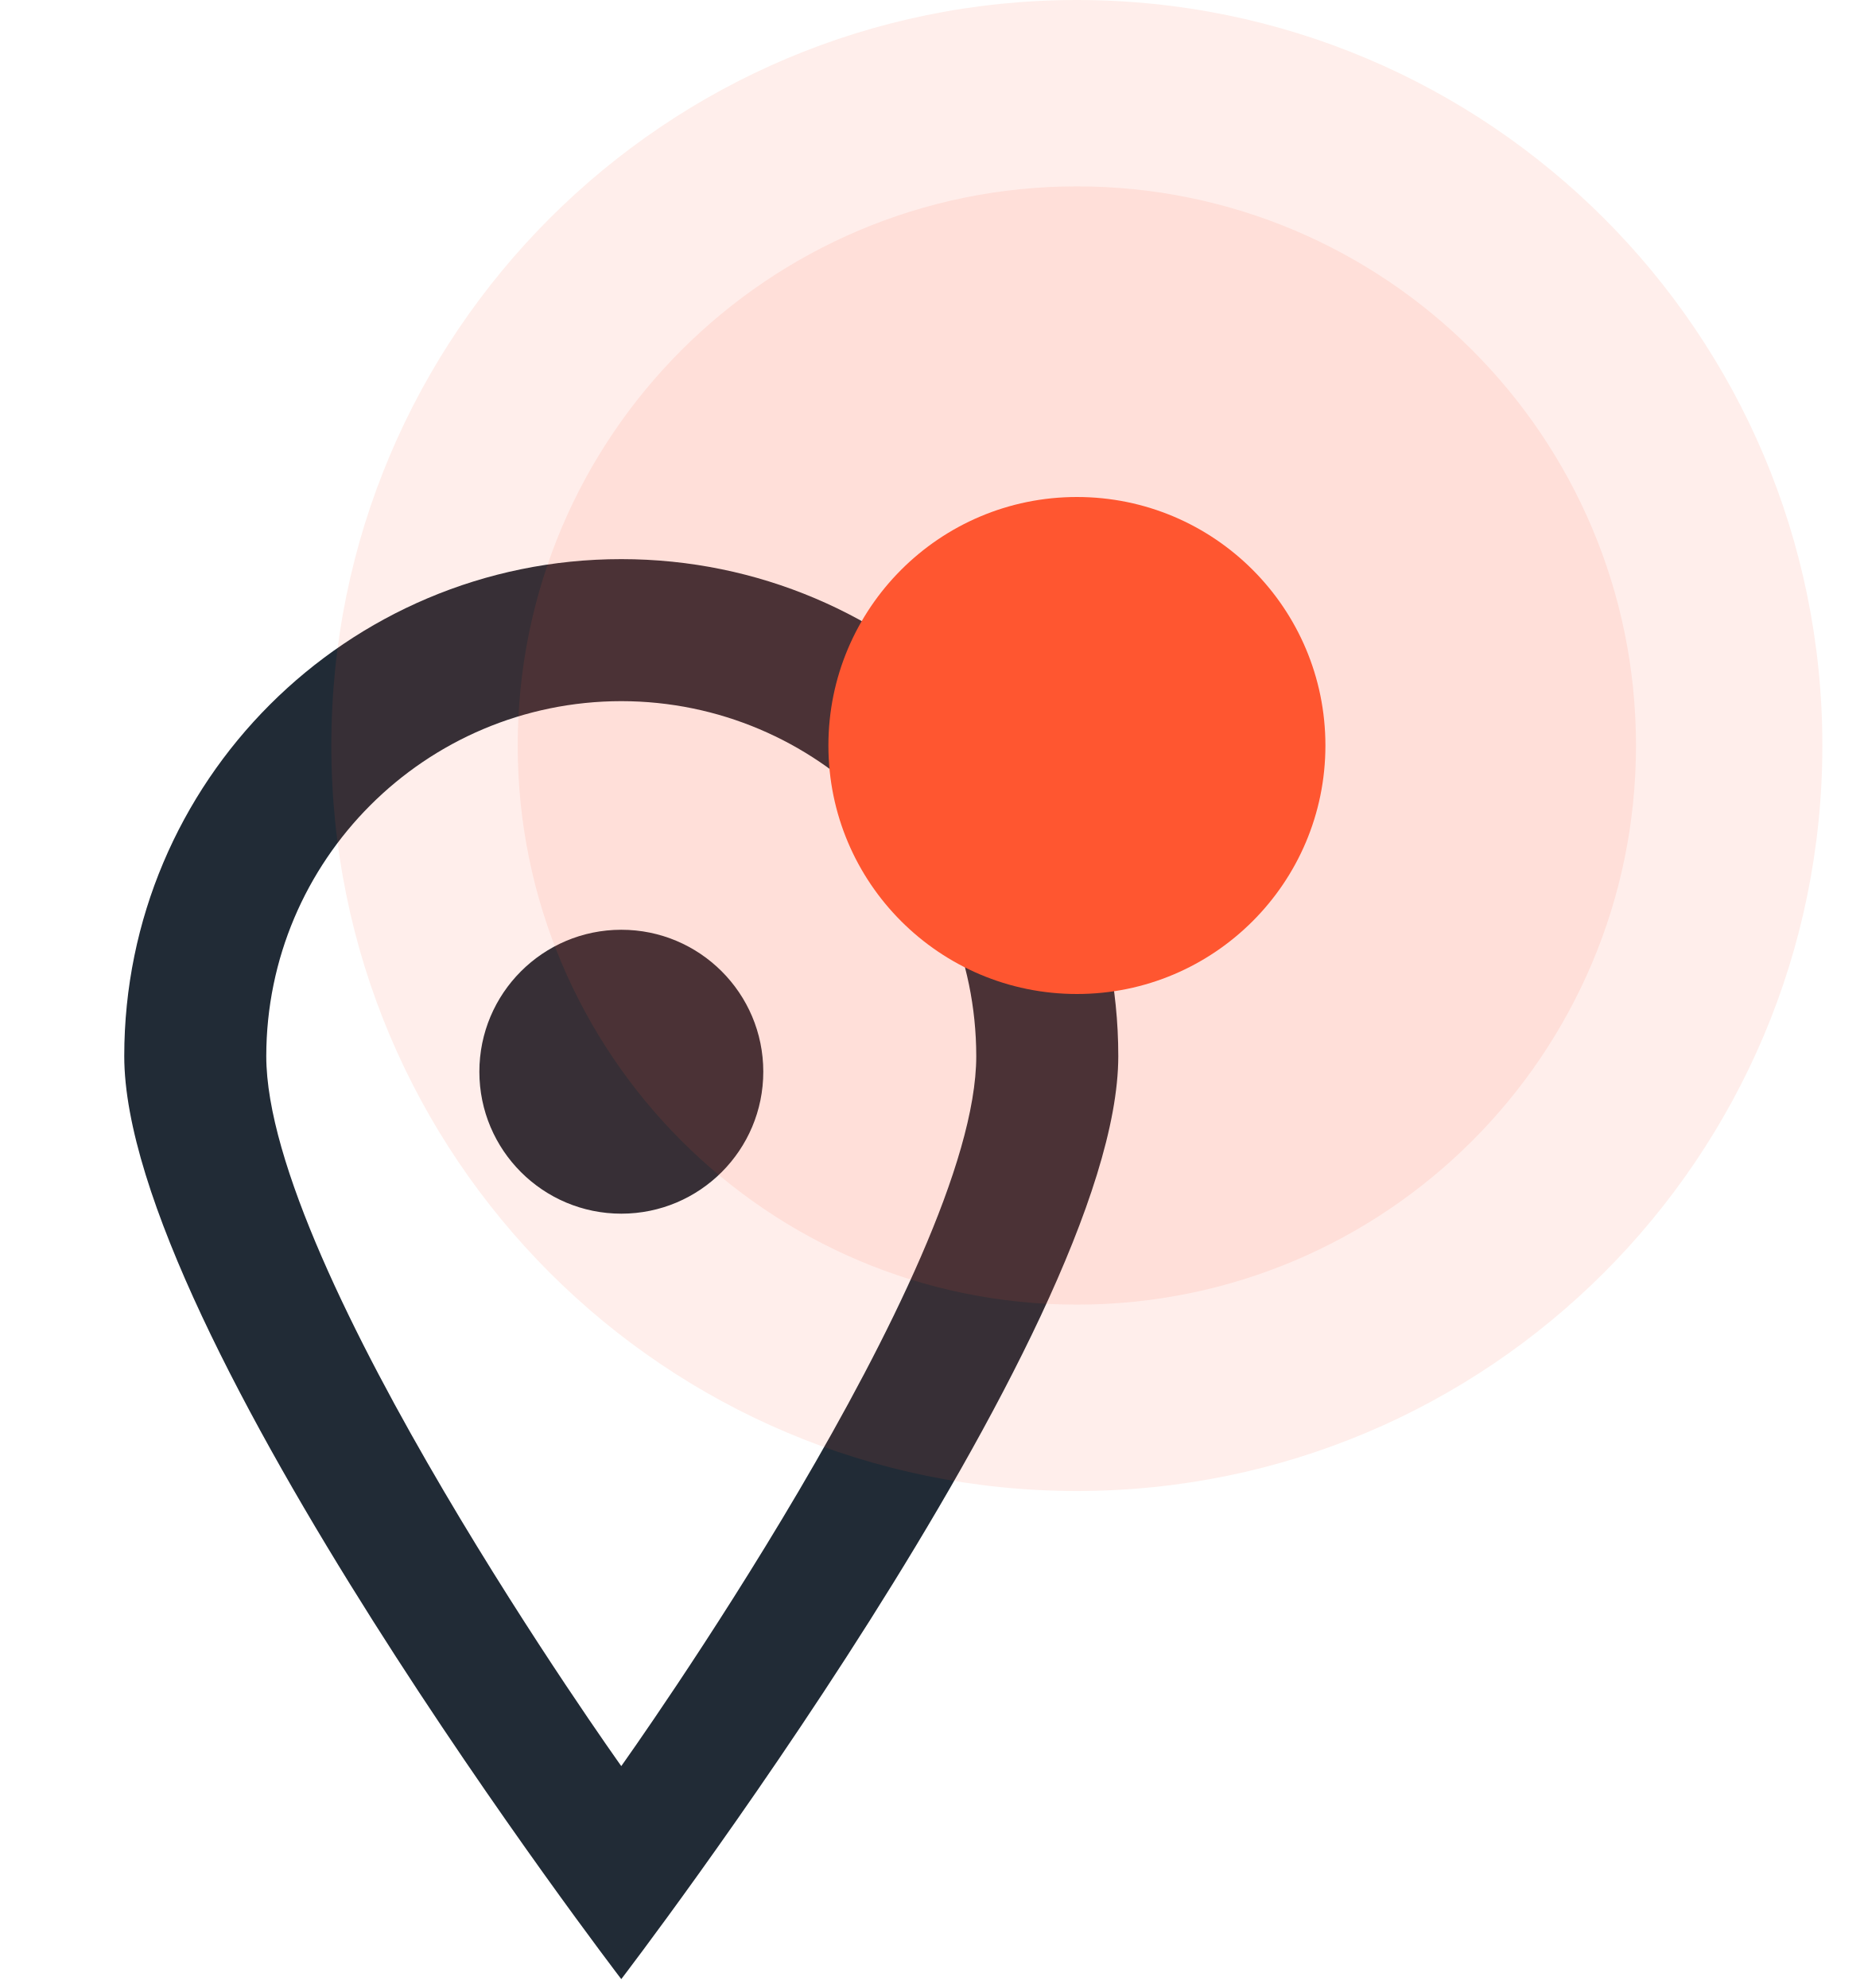
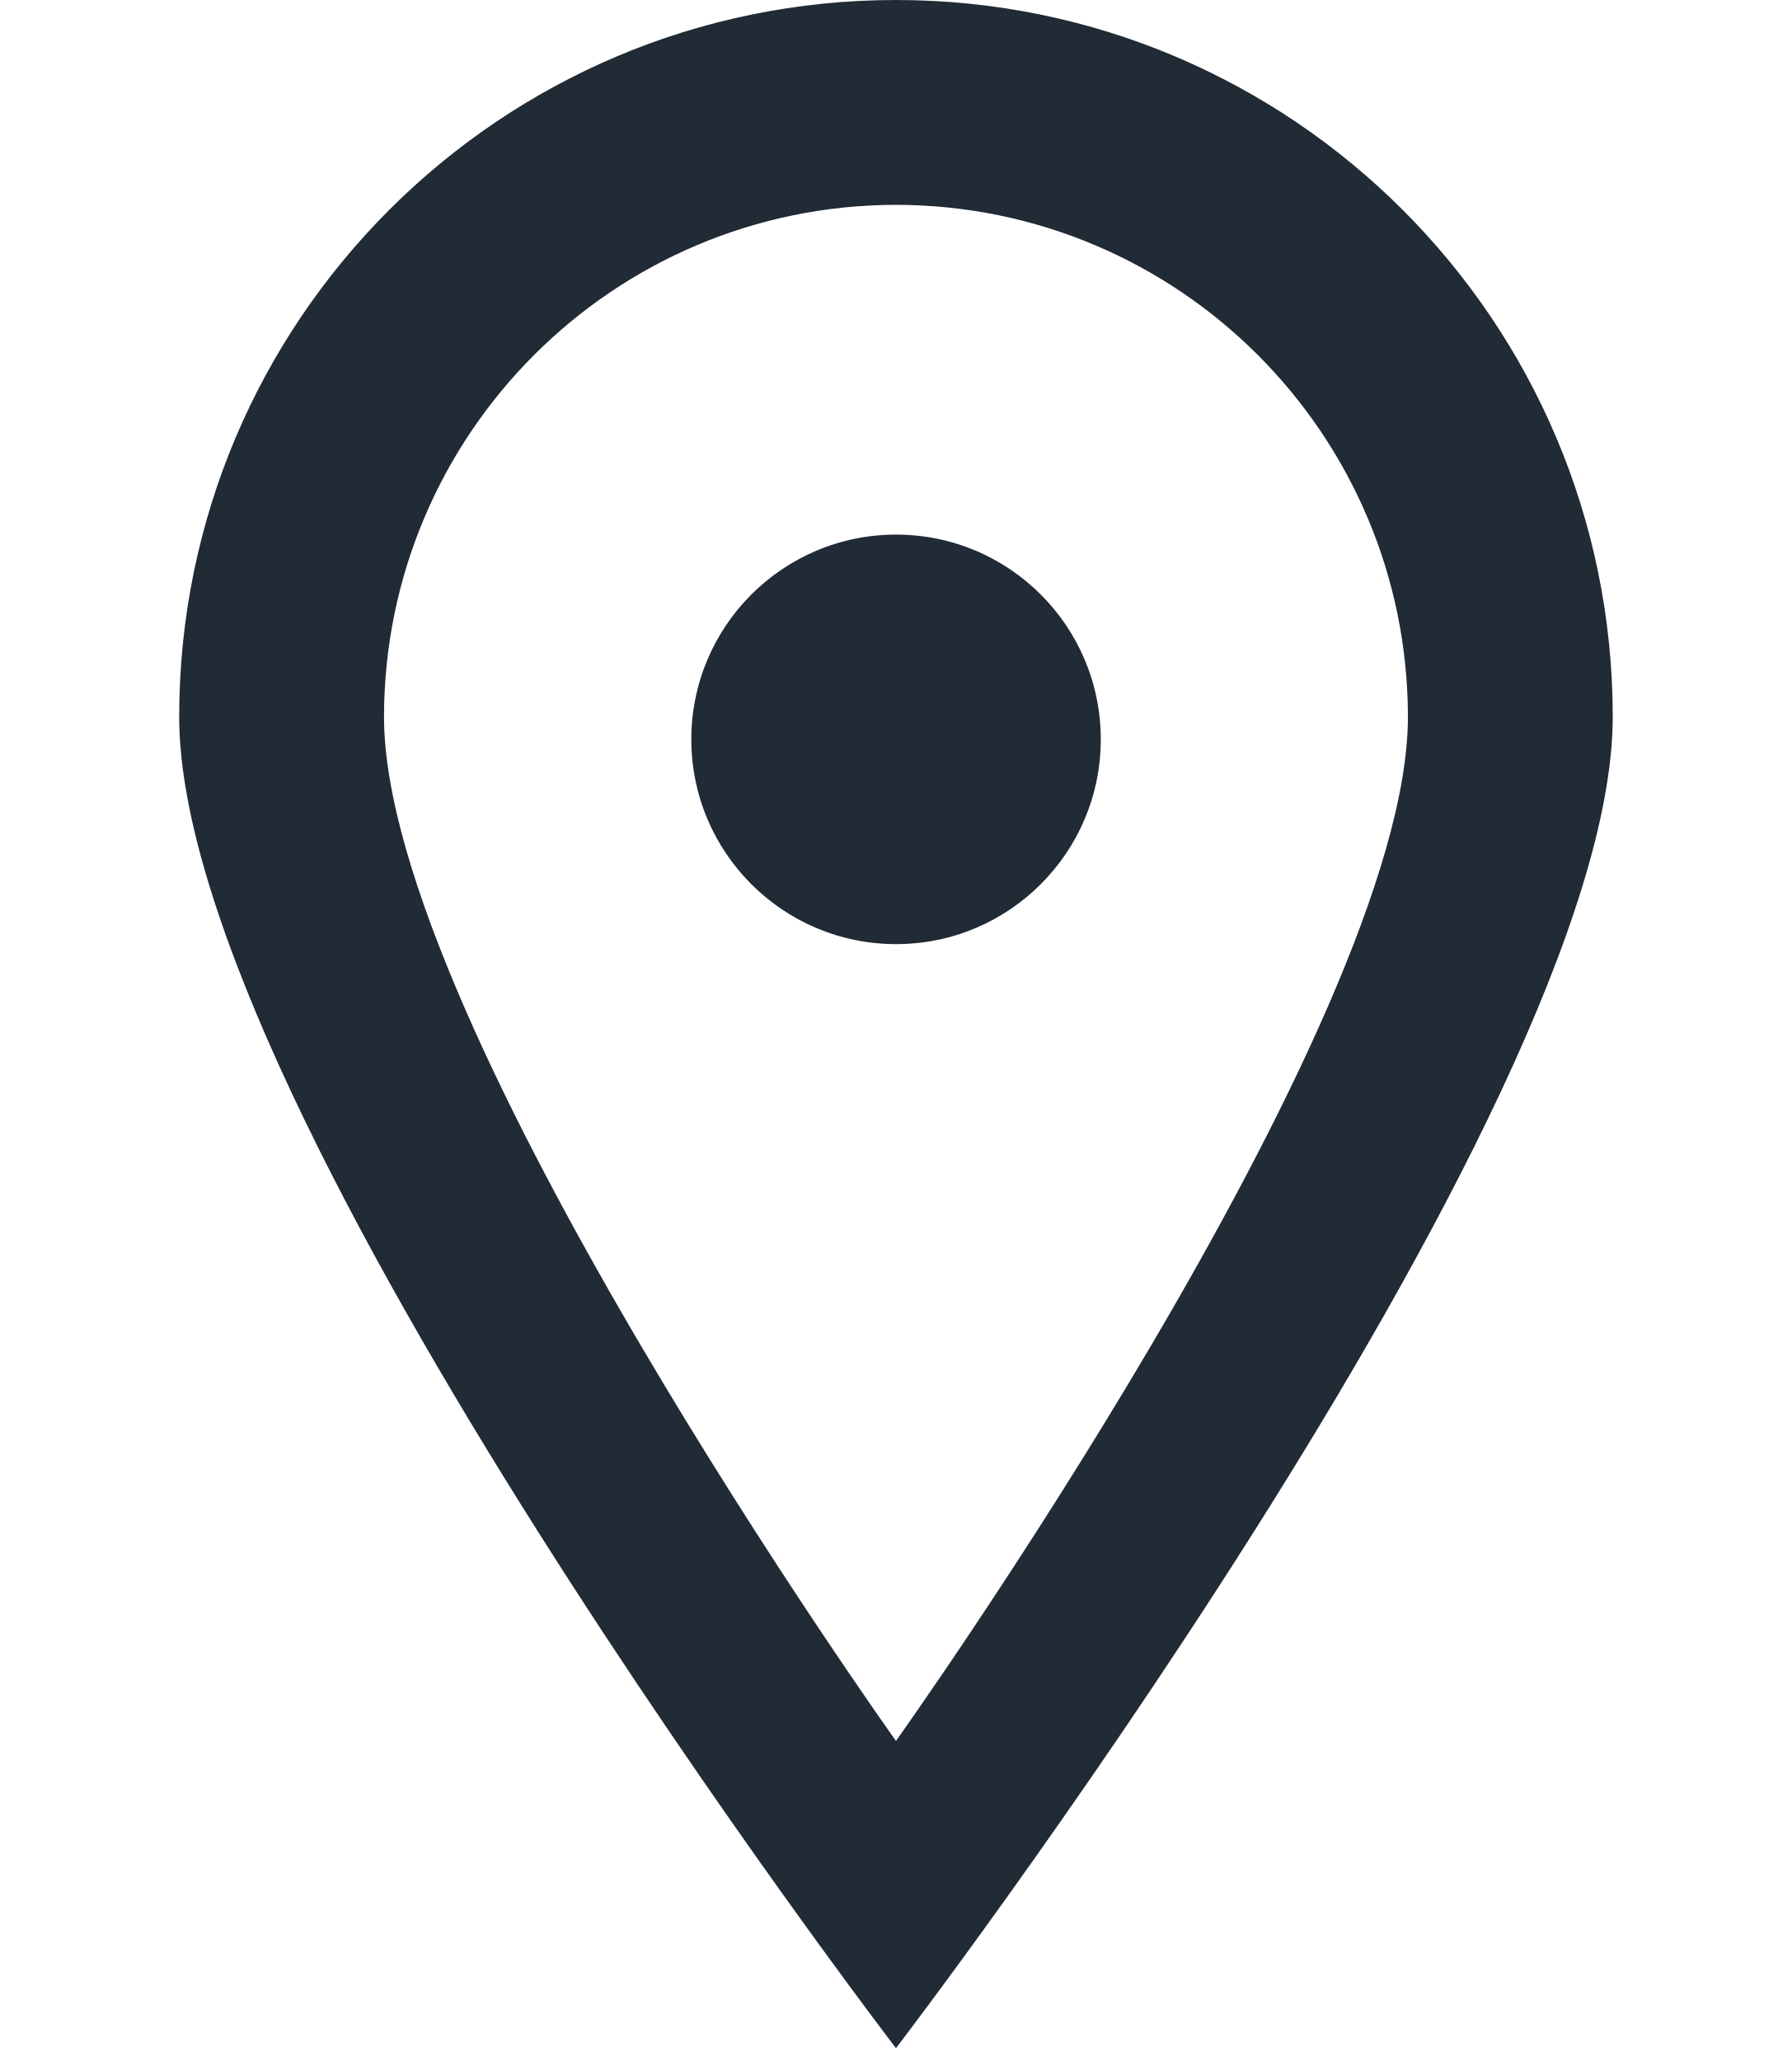
- <svg xmlns="http://www.w3.org/2000/svg" fill="none" viewBox="0 0 30 32">
+ <svg xmlns="http://www.w3.org/2000/svg" fill="none" viewBox="0 0 20 23">
  <defs />
-   <path fill="#212B36" fill-rule="evenodd" d="M12.286 17.25a2.285 2.285 0 11-4.57.002 2.285 2.285 0 014.57-.002zM10 28.428s-5.714-8-5.714-11.428A5.72 5.72 0 0110 11.286 5.72 5.72 0 0115.714 17c0 3.428-5.714 11.428-5.714 11.428zM10 9a8 8 0 00-8 8c0 4.418 8 14.857 8 14.857S18 21.418 18 17a8 8 0 00-8-8z" clip-rule="evenodd" />
-   <circle cx="17.333" cy="12" r="12" fill="#FF5630" opacity=".1" />
-   <circle cx="17.333" cy="12" r="9" fill="#FF5630" opacity=".1" />
-   <circle cx="17.334" cy="12" r="4" fill="#FF5630" />
+   <path fill="#212B36" fill-rule="evenodd" d="M12.286 8.25a2.285 2.285 0 11-4.57.002 2.285 2.285 0 014.57-.002zM10 19.428S4.286 11.428 4.286 8A5.72 5.72 0 0110 2.286 5.72 5.72 0 0115.714 8c0 3.428-5.714 11.428-5.714 11.428zM10 0a8 8 0 00-8 8c0 4.418 8 14.857 8 14.857S18 12.418 18 8a8 8 0 00-8-8z" clip-rule="evenodd" />
</svg>
